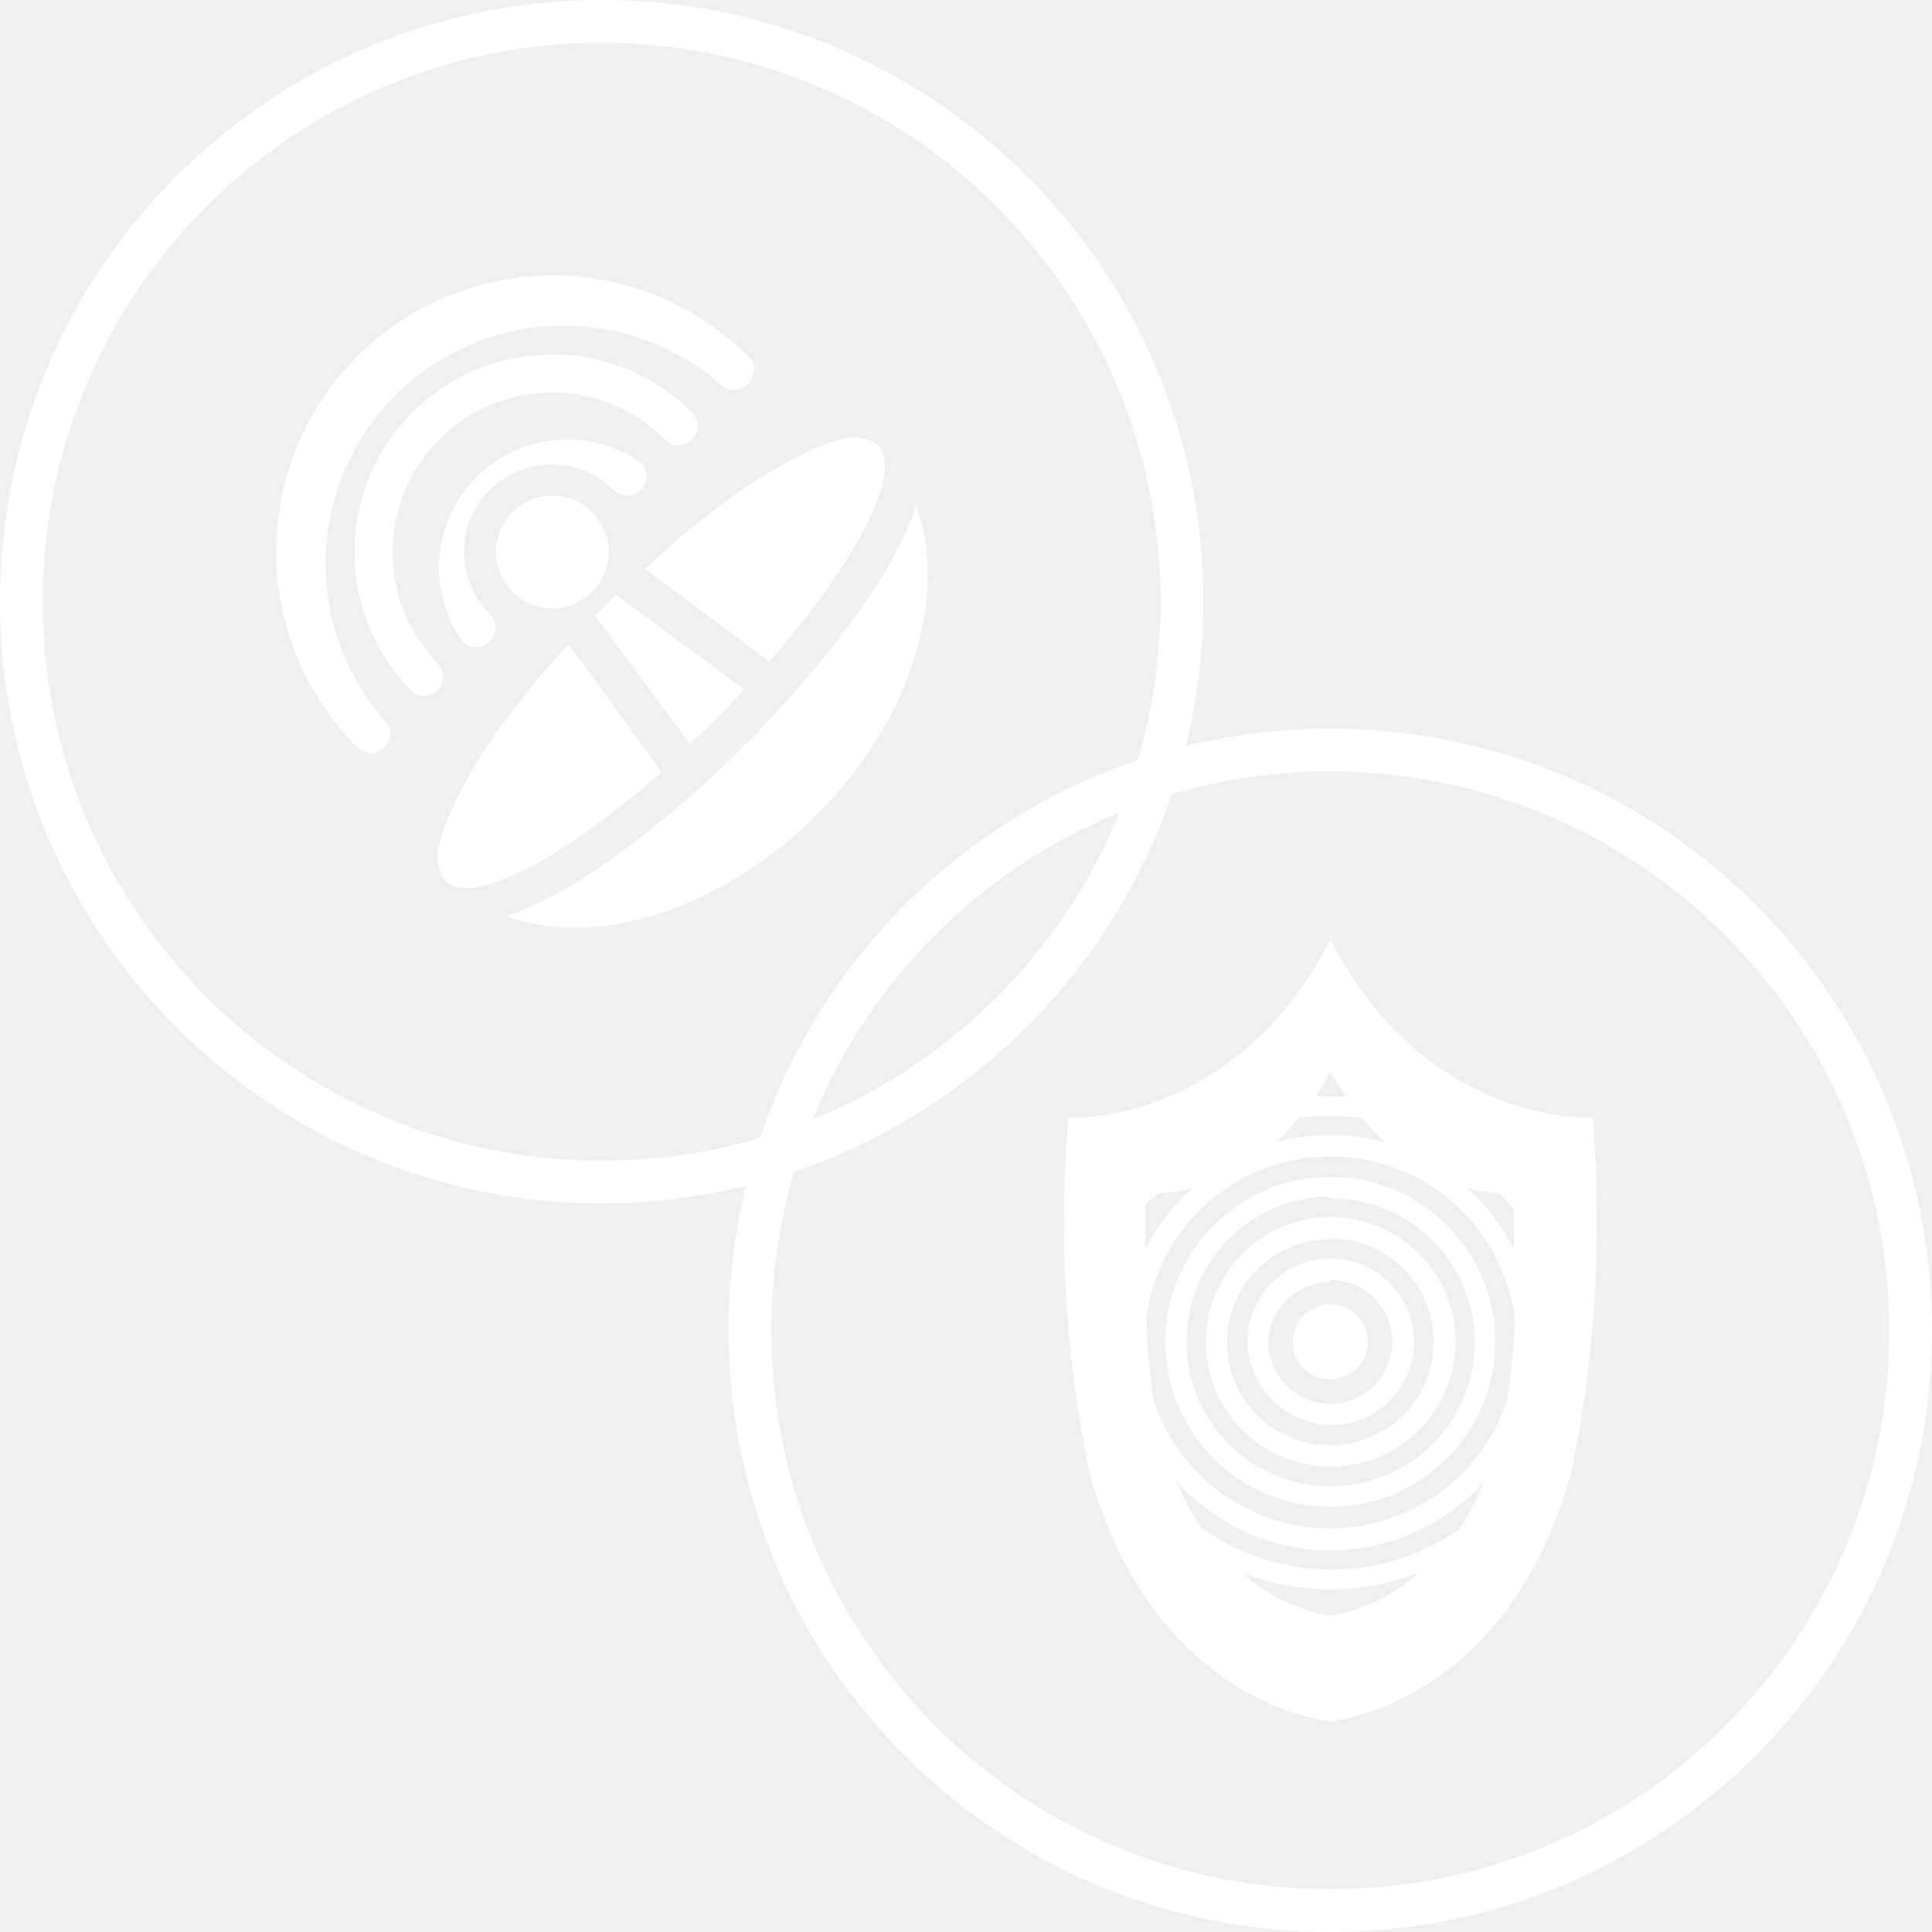
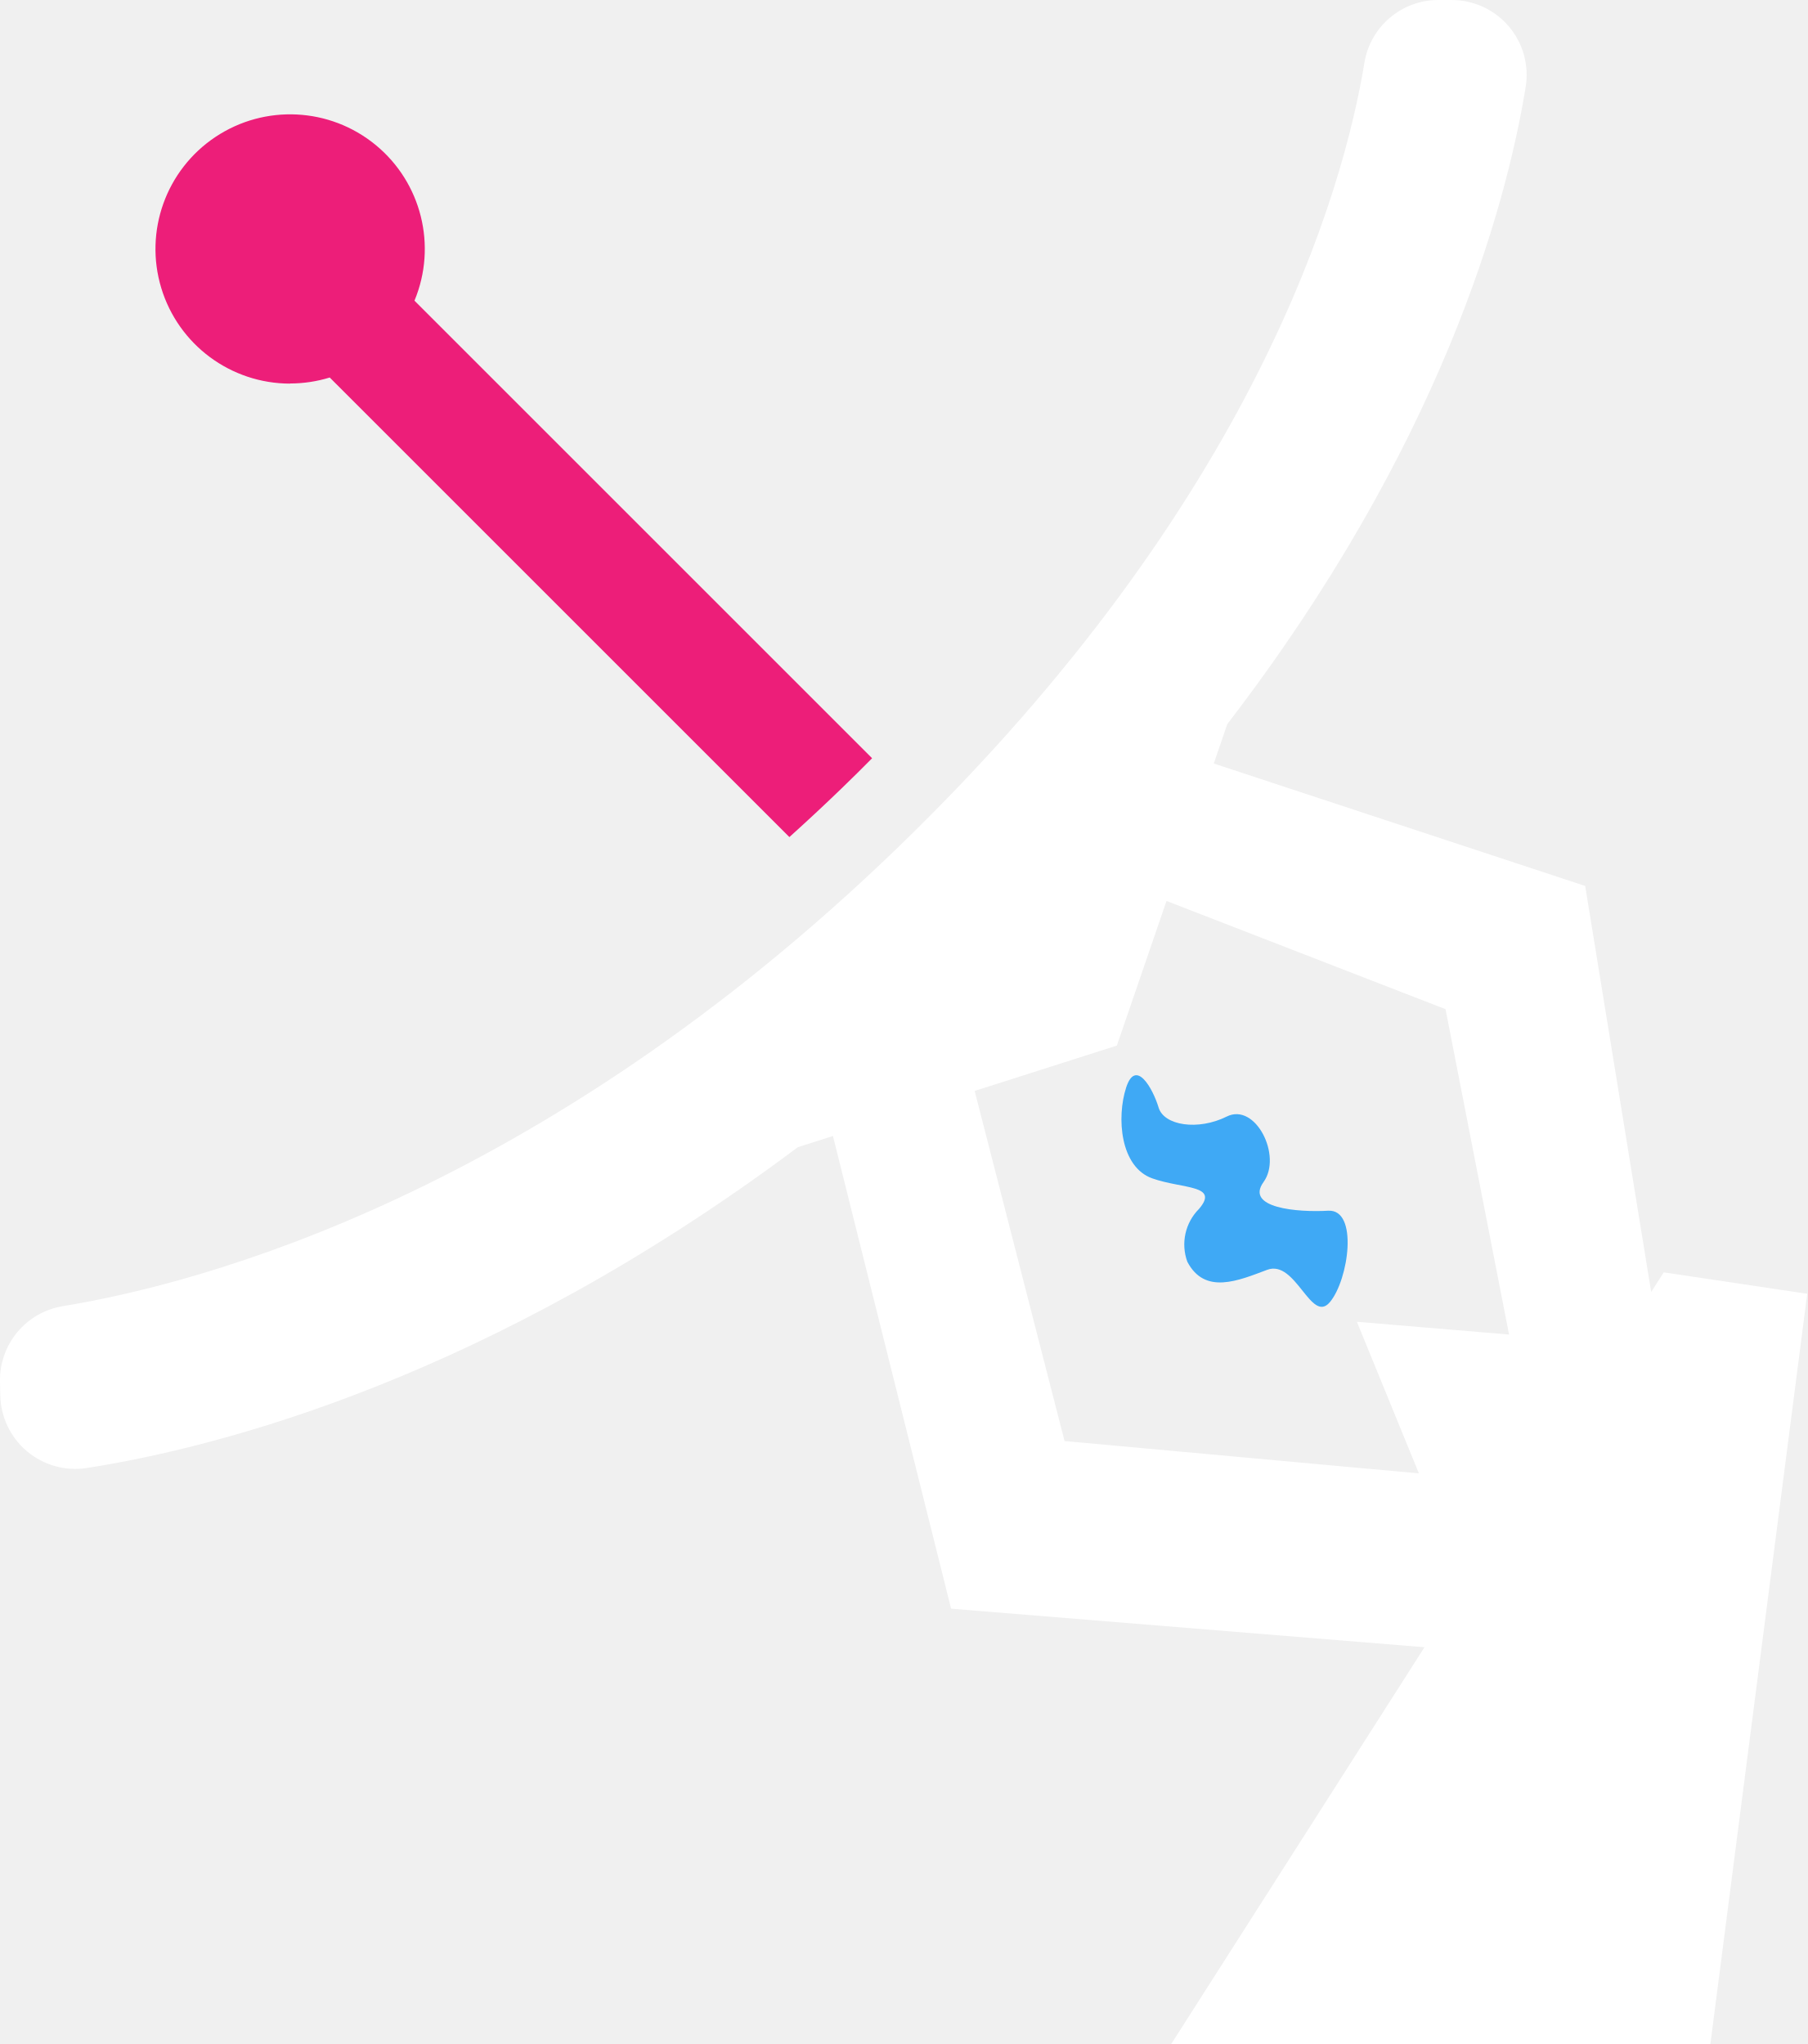
- <svg xmlns="http://www.w3.org/2000/svg" width="45.21" height="45.21" viewBox="0 0 45.21 45.21">
-   <defs>
-     <style>
-       .cls-1 {
-         fill: #fff;
-       }
-     </style>
-   </defs>
-   <g id="Warstwa_2" data-name="Warstwa 2">
-     <g id="Warstwa_2-2" data-name="Warstwa 2">
-       <g>
-         <g>
-           <g>
-             <path class="cls-1" d="M11.84,21.44c2.1.75,5-.12,7.25-2.35s3.1-5.15,2.35-7.25c-.69,2.16-3.32,4.9-4,5.59S14,20.75,11.84,21.44Z" />
-             <path class="cls-1" d="M13.86,13.85a1.32,1.32,0,1,0-1.87,0A1.33,1.33,0,0,0,13.86,13.85Z" />
-             <path class="cls-1" d="M13.31,15.07l-.6.67c-.29.34-.55.68-.8,1A11.82,11.82,0,0,0,10.54,19a4.79,4.79,0,0,0-.24.69,1,1,0,0,0,.11.92c.62.62,2.74-.49,5.07-2.54Z" />
-             <path class="cls-1" d="M13.93,14.41l2.21,3c.22-.21.44-.4.66-.62s.41-.44.62-.66l-3-2.21-.24.24Z" />
-             <path class="cls-1" d="M19.65,10.29a5.37,5.37,0,0,0-.69.25,11.54,11.54,0,0,0-2.21,1.37c-.33.25-.67.51-1,.81l-.66.59L18,15.48c2.05-2.33,3.15-4.45,2.54-5.07A1,1,0,0,0,19.65,10.29Z" />
-           </g>
-           <path class="cls-1" d="M15,11.47a.47.47,0,0,1-.64,0,2.05,2.05,0,0,0-2.9,2.9.45.45,0,0,1-.64.64A3,3,0,0,1,15,10.83.47.47,0,0,1,15,11.47Z" />
-           <path class="cls-1" d="M16.19,10.28a.43.43,0,0,1-.63,0,3.73,3.73,0,0,0-5.28,5.28.45.45,0,0,1-.63.63,4.62,4.62,0,0,1,6.54-6.54A.44.44,0,0,1,16.19,10.28Z" />
-           <path class="cls-1" d="M17.49,9a.45.45,0,0,1-.63,0A5.57,5.57,0,0,0,9,16.86a.44.44,0,0,1,0,.63.45.45,0,0,1-.64,0,6.47,6.47,0,0,1,9.15-9.15A.45.45,0,0,1,17.49,9Z" />
-         </g>
-         <g>
-           <path class="cls-1" d="M37.27,26.16s-3.9.2-6.14-4.18C28.89,26.36,25,26.16,25,26.16a29,29,0,0,0,.49,8.29c1.53,5.5,5.64,5.83,5.64,5.83s4.12-.33,5.64-5.83A29.2,29.2,0,0,0,37.27,26.16Zm-1.84,2.15c0,.23,0,.55,0,.93a4.72,4.72,0,0,0-1.1-1.44,4.22,4.22,0,0,0,.77.13ZM27,32.78a15.58,15.58,0,0,1-.18-1.92,4.35,4.35,0,0,1,8.63,0,15.6,15.6,0,0,1-.19,1.92,4.35,4.35,0,0,1-8.26,0Zm5.41-6.05a4.83,4.83,0,0,0-1.28-.17,4.94,4.94,0,0,0-1.28.17,4.24,4.24,0,0,0,.54-.57,5.5,5.5,0,0,1,1.48,0A5,5,0,0,0,32.41,26.73Zm-4.5,1.07a4.75,4.75,0,0,0-1.11,1.44c0-.38,0-.7,0-.93s.19-.25.3-.38A4.36,4.36,0,0,0,27.91,27.8Zm.23,8a6.07,6.07,0,0,1-.61-1.14,4.82,4.82,0,0,0,7.21,0,6.7,6.7,0,0,1-.61,1.14,5.28,5.28,0,0,1-3,.93A5.22,5.22,0,0,1,28.14,35.77Zm3.34-10.14-.35,0-.34,0a5.58,5.58,0,0,0,.34-.6A5.59,5.59,0,0,0,31.48,25.63ZM29.07,36.81a5.77,5.77,0,0,0,4.12,0,4.1,4.1,0,0,1-2.06,1A4.14,4.14,0,0,1,29.07,36.81Z" />
-           <circle class="cls-1" cx="31.13" cy="31.4" r="0.88" />
-           <path class="cls-1" d="M31.13,33.35a1.95,1.95,0,1,0-1.94-2A2,2,0,0,0,31.13,33.35Zm0-3.4a1.45,1.45,0,1,1-1.45,1.45A1.45,1.45,0,0,1,31.13,30Z" />
-           <path class="cls-1" d="M31.13,34.32a2.92,2.92,0,1,0-2.91-2.92A2.92,2.92,0,0,0,31.13,34.32Zm0-5.34a2.42,2.42,0,1,1-2.42,2.42A2.42,2.42,0,0,1,31.13,29Z" />
-           <path class="cls-1" d="M31.13,35.26a3.86,3.86,0,1,0-3.86-3.86A3.86,3.86,0,0,0,31.13,35.26Zm0-7.22a3.37,3.37,0,1,1-3.36,3.36A3.37,3.37,0,0,1,31.13,28Z" />
-         </g>
-         <path class="cls-1" d="M14.08,28.16A14.08,14.08,0,1,1,28.16,14.08,14.1,14.1,0,0,1,14.08,28.16ZM14.08,1A13.08,13.08,0,1,0,27.16,14.08,13.1,13.1,0,0,0,14.08,1Z" />
-         <path class="cls-1" d="M31.13,45.21A14.08,14.08,0,1,1,45.21,31.13,14.09,14.09,0,0,1,31.13,45.21Zm0-27.16A13.08,13.08,0,1,0,44.21,31.13,13.1,13.1,0,0,0,31.13,18.05Z" />
-       </g>
-     </g>
+ <svg xmlns="http://www.w3.org/2000/svg" width="68.714" height="77.729" viewBox="0 0 68.714 77.729">
+   <g>
+     <path d="M11.027,14.583a5.119,5.119,0,0,0,1.51-.227L30.014,31.832c.659-.594,1.321-1.209,1.986-1.852.4-.384.781-.765,1.159-1.146l-17.4-17.4a5.12,5.12,0,1,0-4.727,3.154Z" fill="#ed1e79" />
+     <path d="M63.258,48.385l-.477.748L60.272,33.692,46.149,29.035l.516-1.5c8.1-10.549,10.584-19.585,11.344-24.225A2.85,2.85,0,0,0,55.193,0h-.5A2.846,2.846,0,0,0,51.88,2.372c-.8,4.877-4.115,16.677-17.723,29.838C20.48,45.439,7.611,48.816,2.391,49.67A2.851,2.851,0,0,0,0,52.547l.011.51a2.852,2.852,0,0,0,3.293,2.768c5.021-.786,15.3-3.415,27.031-12.2l1.335-.426,4.492,17.975,18,1.466-9.63,15.089h20.5L68.714,49.2Zm-26.2-6.9,5.407-1.724,1.888-5.5,10.609,4.116L57.377,50.75l-5.786-.485,2.358,5.765L40.476,54.8Z" fill="#fff" />
+     <path d="M45.145,47.983c.667,1.269,1.943.715,3.034.306s1.67,2.08,2.386,1.228,1.093-3.543-.067-3.476-3.171-.1-2.455-1.092-.307-3.034-1.4-2.489-2.386.341-2.59-.34c-.217-.723-.87-1.892-1.236-.759s-.23,3.02,1,3.452c1.159.407,2.557.238,1.773,1.158A1.915,1.915,0,0,0,45.145,47.983Z" fill="#3fa9f5" />
  </g>
</svg>
